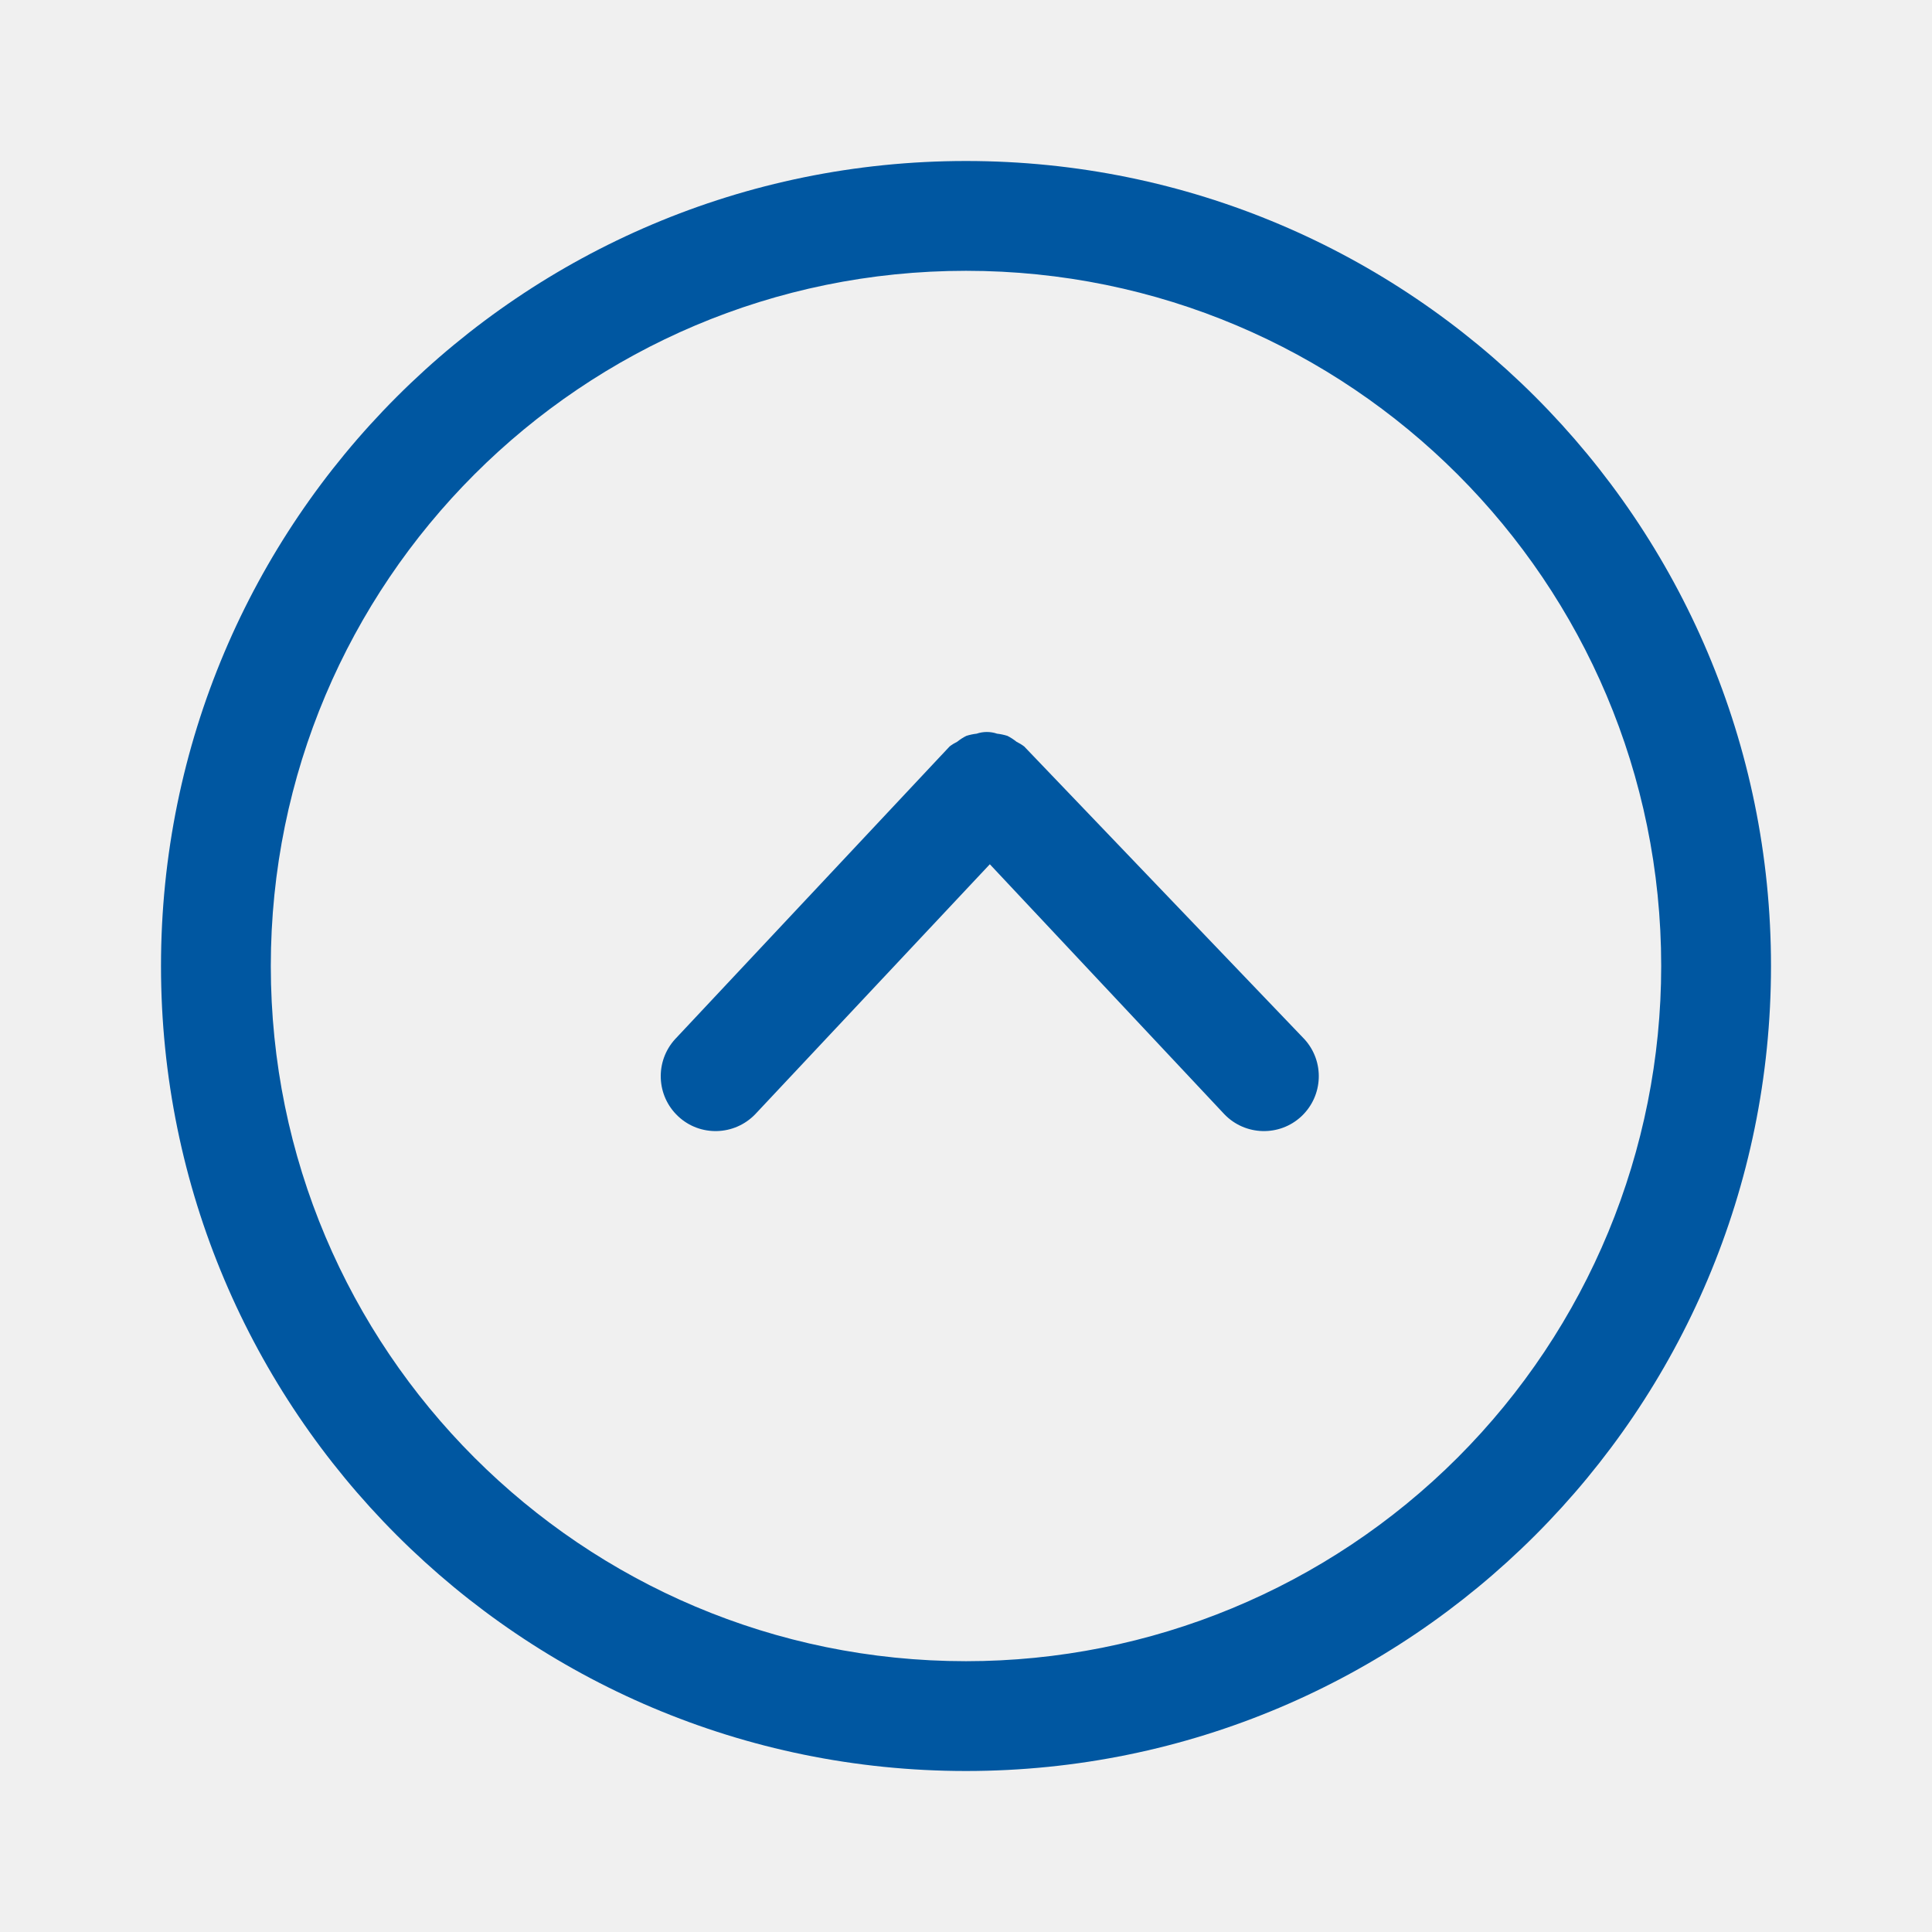
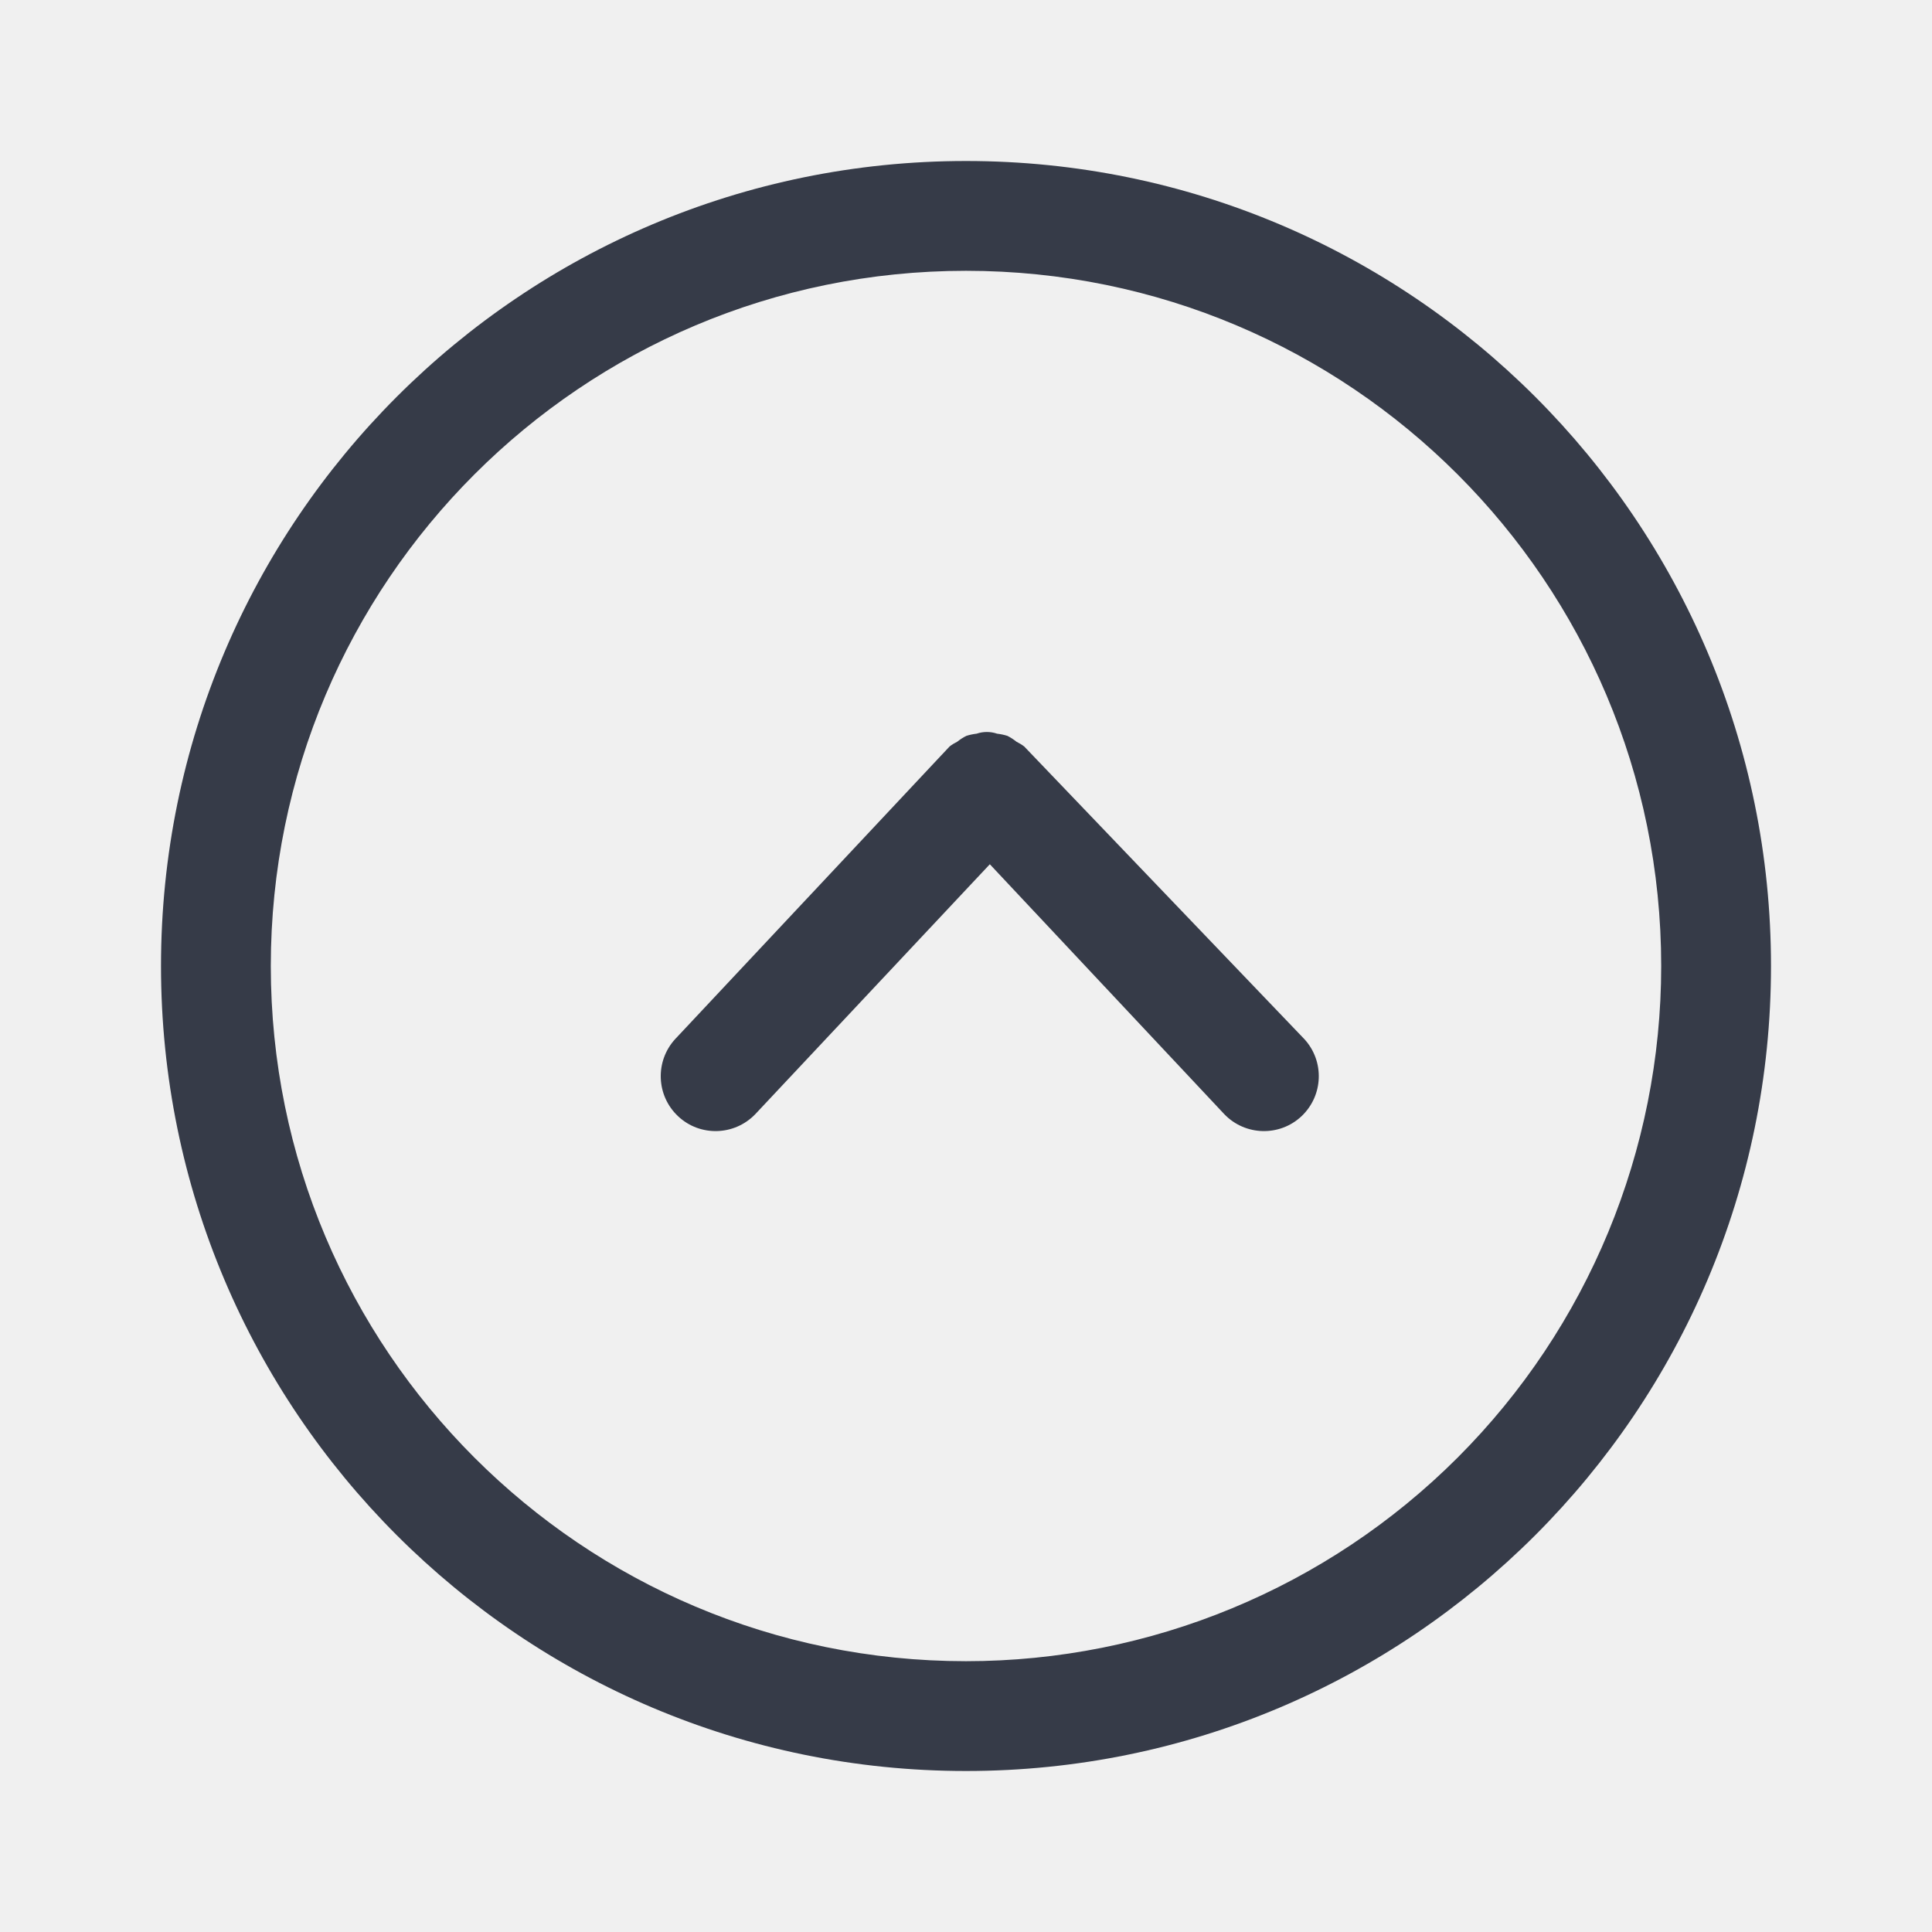
<svg xmlns="http://www.w3.org/2000/svg" width="24" height="24" viewBox="0 0 24 24" fill="none">
  <mask id="mask0" mask-type="alpha" maskUnits="userSpaceOnUse" x="2" y="2" width="20" height="20">
-     <path fill-rule="evenodd" clip-rule="evenodd" d="M12 2C6.477 2 2 6.477 2 12C2 17.523 6.477 22 12 22C17.523 22 22 17.523 22 12C22 6.477 17.523 2 12 2V2ZM12 20.636C7.23 20.636 3.364 16.77 3.364 12C3.364 7.23 7.23 3.364 12 3.364C16.77 3.364 20.636 7.23 20.636 12C20.636 14.29 19.727 16.487 18.107 18.107C16.487 19.727 14.29 20.636 12 20.636ZM12.723 9.273V9.273V9.273C12.693 9.25 12.661 9.231 12.627 9.214C12.592 9.186 12.554 9.161 12.514 9.141C12.472 9.128 12.43 9.119 12.386 9.114C12.304 9.086 12.214 9.086 12.132 9.114C12.089 9.119 12.046 9.128 12.005 9.141C11.964 9.161 11.926 9.186 11.891 9.214C11.857 9.231 11.825 9.25 11.796 9.273V9.273V9.273L8.386 12.909C8.135 13.185 8.151 13.611 8.424 13.867C8.696 14.122 9.123 14.11 9.382 13.841L12.296 10.736L15.209 13.841C15.467 14.11 15.895 14.122 16.167 13.867C16.439 13.611 16.456 13.185 16.204 12.909L12.723 9.273Z" fill="white" />
+     <path fill-rule="evenodd" clip-rule="evenodd" d="M12 2C6.477 2 2 6.477 2 12C2 17.523 6.477 22 12 22C17.523 22 22 17.523 22 12C22 6.477 17.523 2 12 2ZM12 20.636C7.23 20.636 3.364 16.77 3.364 12C3.364 7.23 7.23 3.364 12 3.364C16.77 3.364 20.636 7.23 20.636 12C20.636 14.29 19.727 16.487 18.107 18.107C16.487 19.727 14.29 20.636 12 20.636ZM12.723 9.273C12.693 9.25 12.661 9.231 12.627 9.214C12.592 9.186 12.554 9.161 12.514 9.141C12.472 9.128 12.43 9.119 12.386 9.114C12.304 9.086 12.214 9.086 12.132 9.114C12.089 9.119 12.046 9.128 12.005 9.141C11.964 9.161 11.926 9.186 11.891 9.214C11.857 9.231 11.825 9.25 11.796 9.273L8.386 12.909C8.135 13.185 8.151 13.611 8.424 13.867C8.696 14.122 9.123 14.11 9.382 13.841L12.296 10.736L15.209 13.841C15.467 14.11 15.895 14.122 16.167 13.867C16.439 13.611 16.456 13.185 16.204 12.909L12.723 9.273Z" fill="white" />
  </mask>
  <g mask="url(#mask0)">
-     <rect width="24" height="24" fill="#0057A1" />
+     <rect width="24" height="24" fill="#363B48" />
  </g>
</svg>
